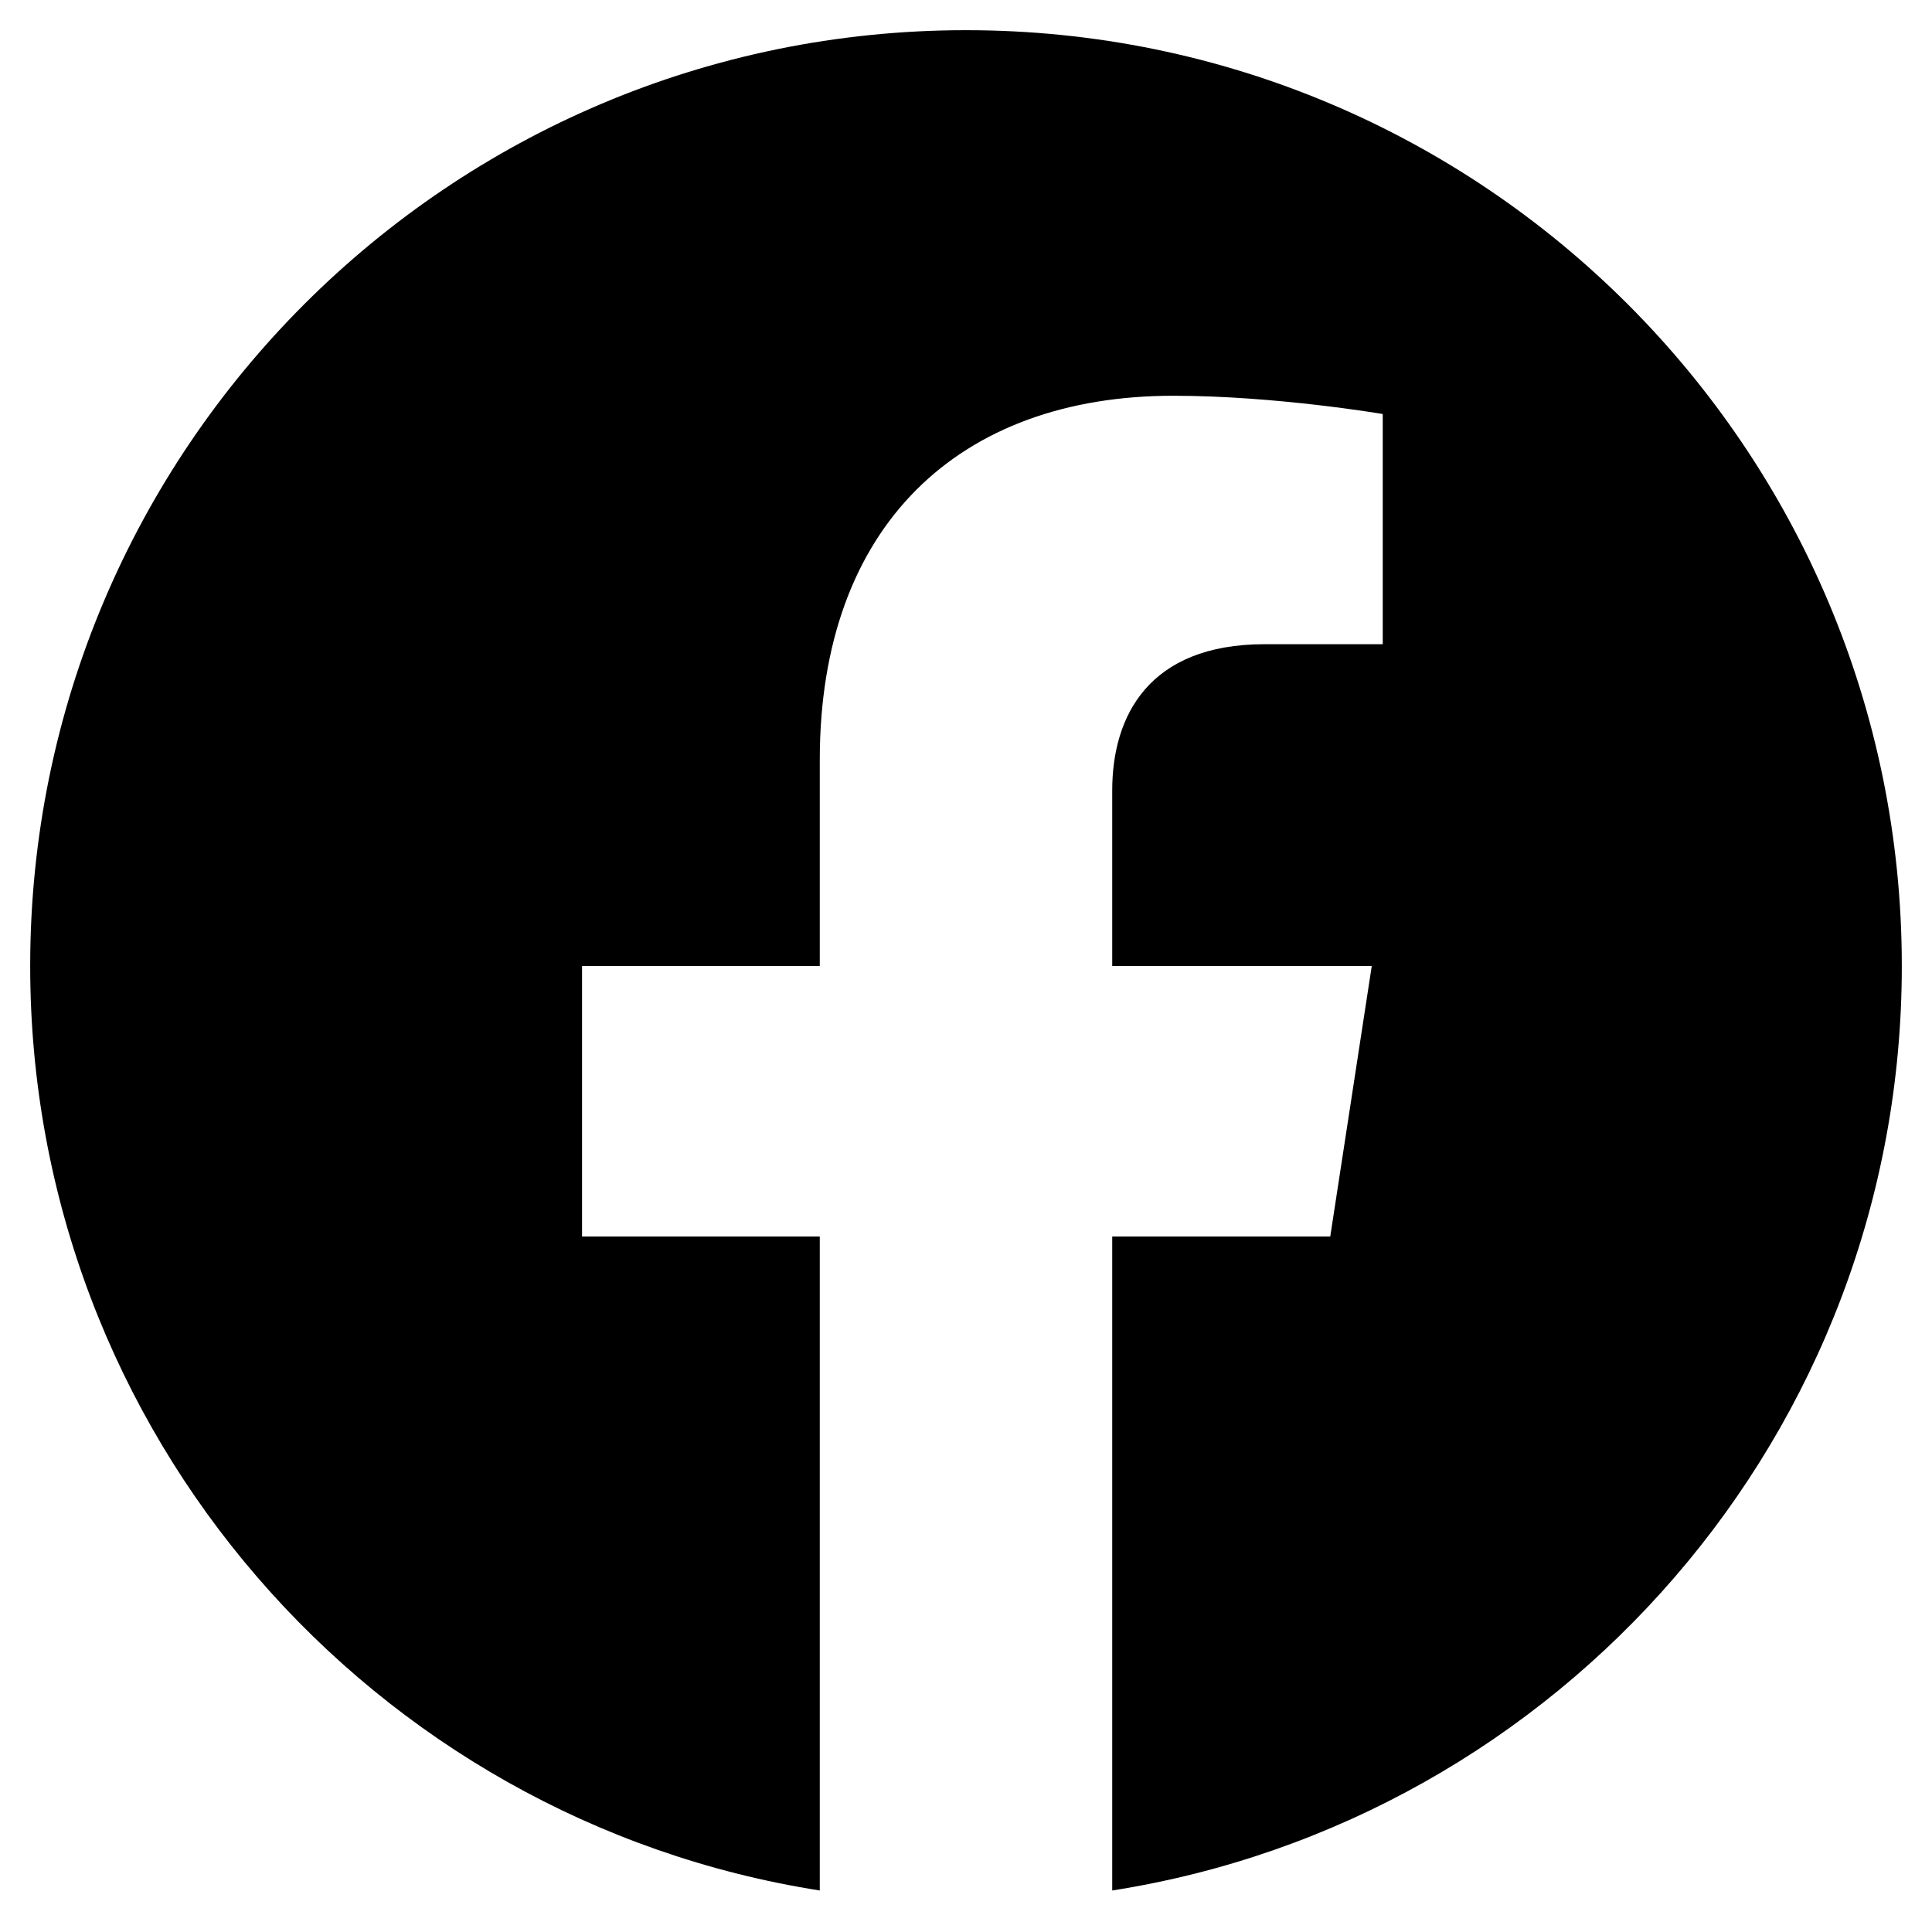
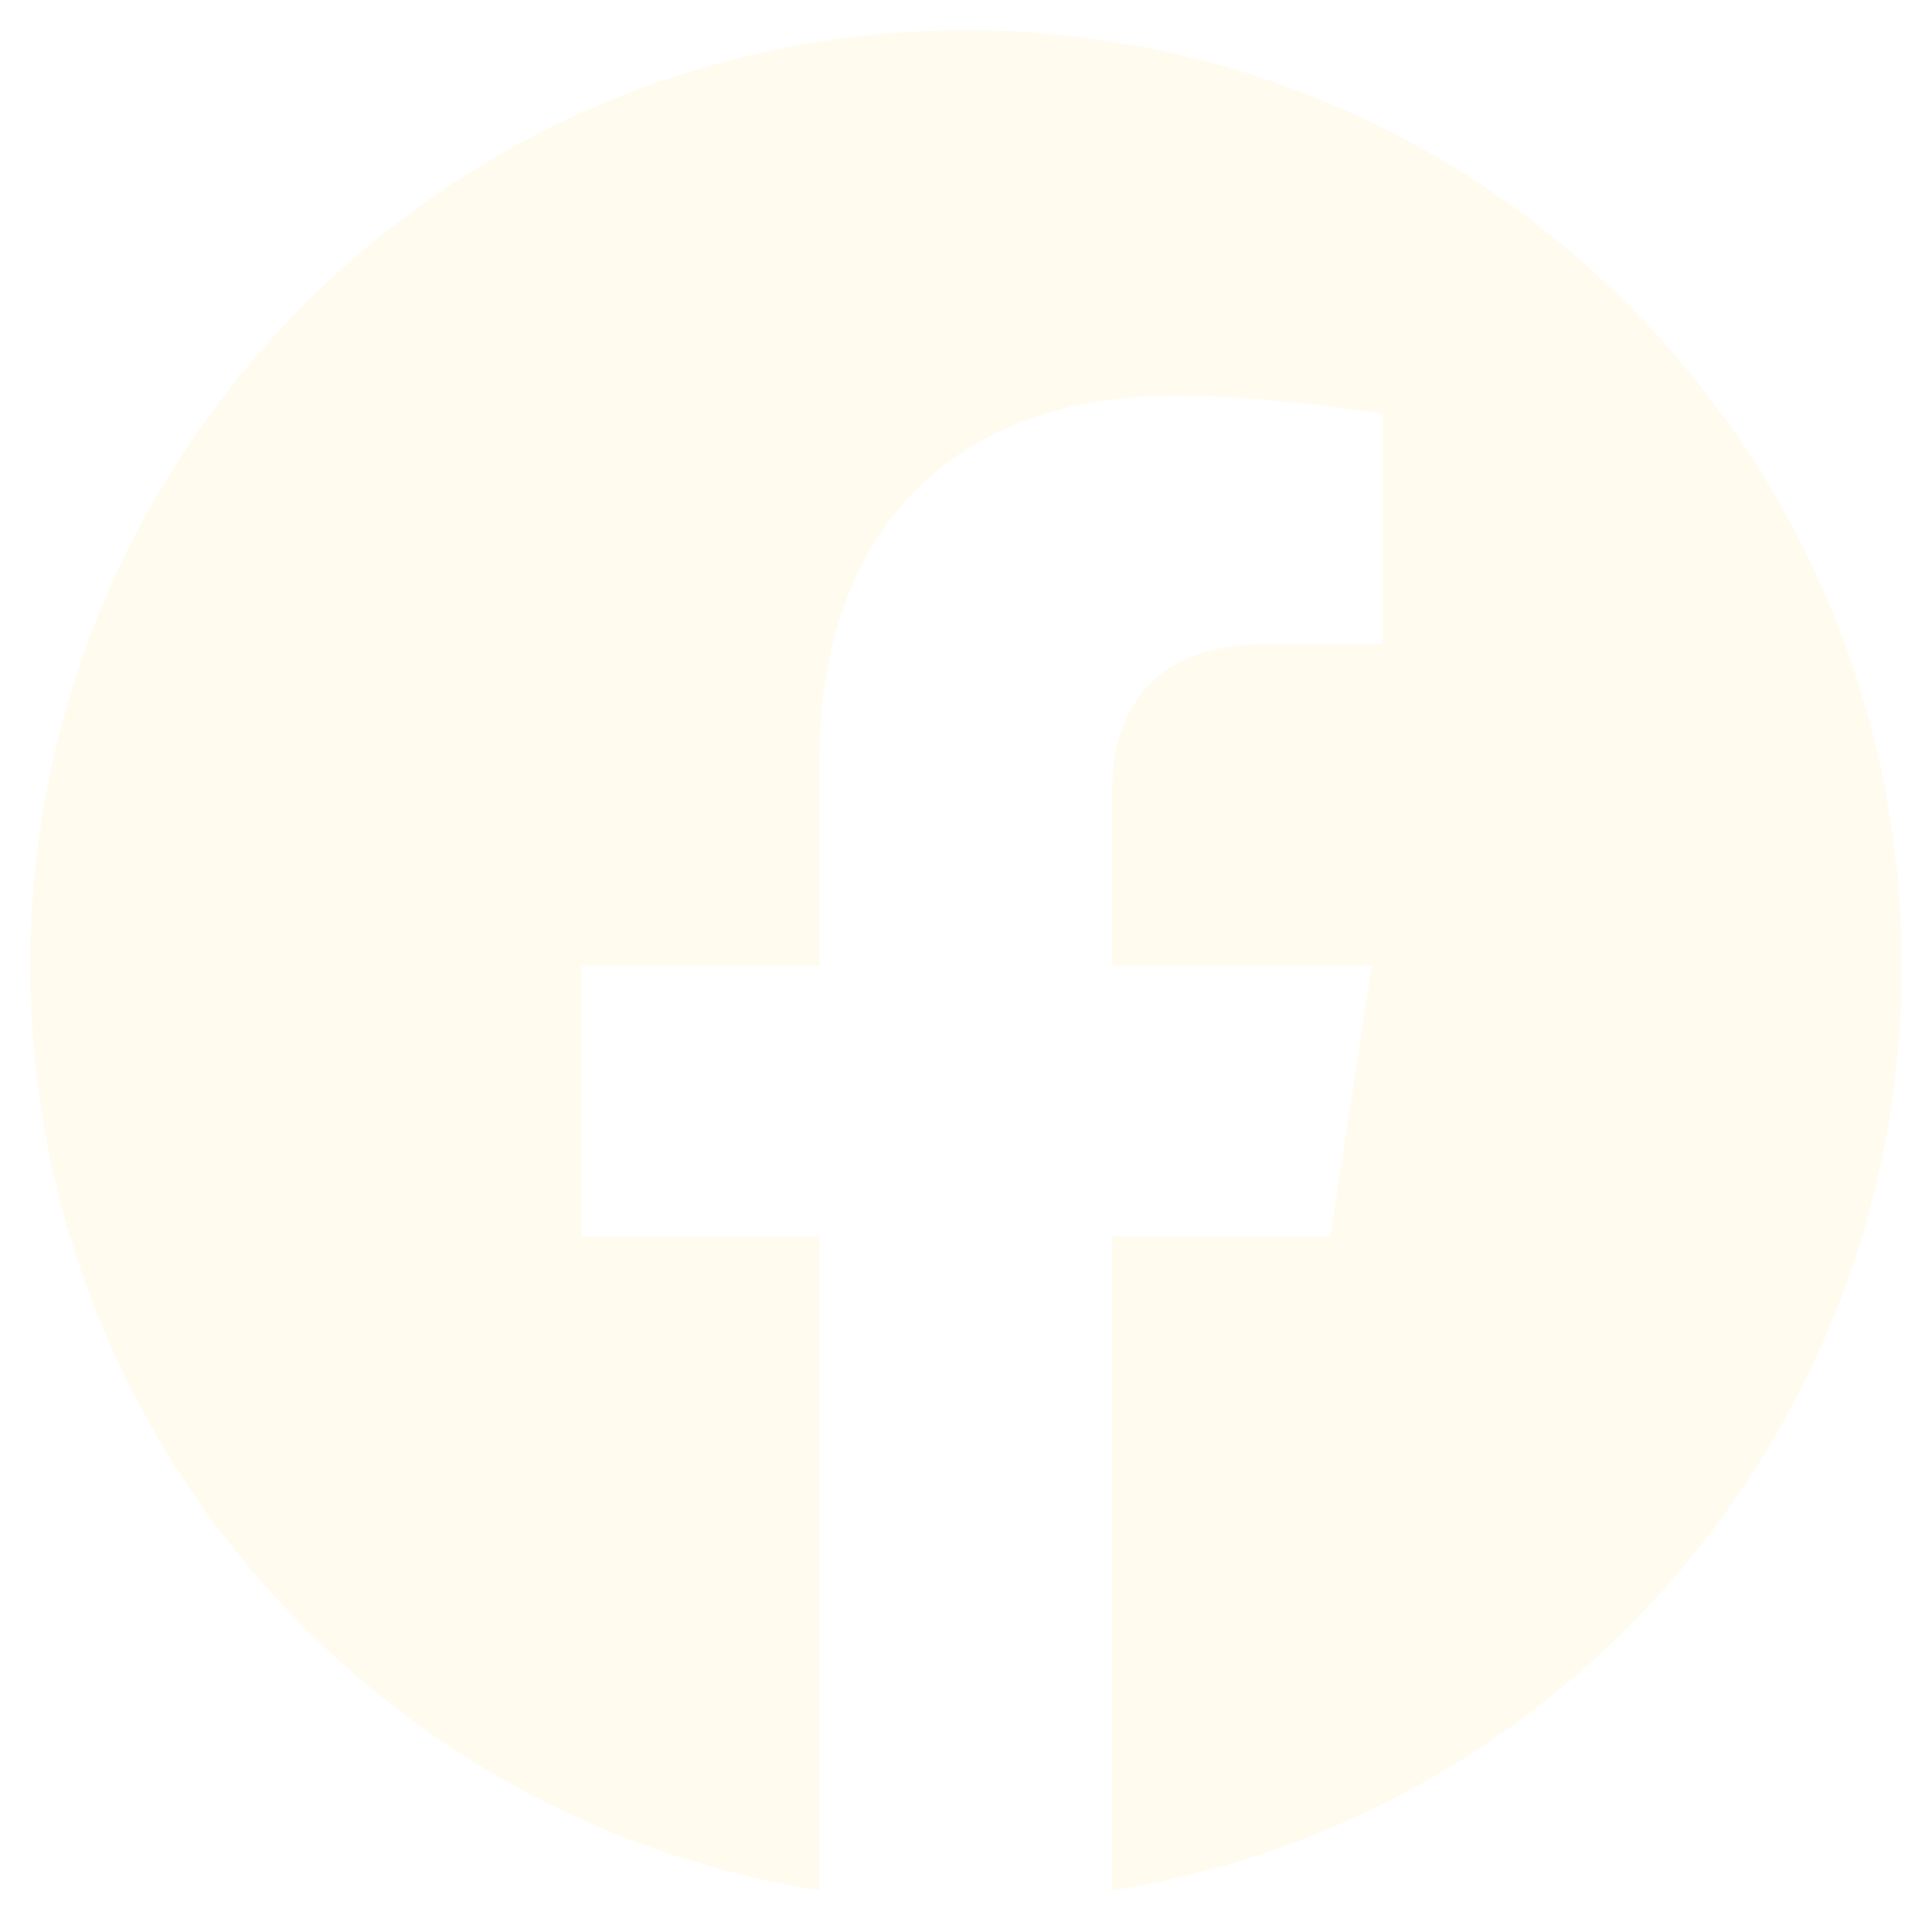
- <svg xmlns="http://www.w3.org/2000/svg" viewBox="0 0 512 512">
-   <path d="M504 256C504 119 393 8 256 8S8 119 8 256c0 123.78 90.69 226.38 209.25 245V327.69h-63V256h63v-54.64c0-62.15 37-96.48 93.67-96.48 27.14 0 55.52 4.84 55.52 4.84v61h-31.28c-30.8 0-40.41 19.12-40.41 38.73V256h68.78l-11 71.69h-57.78V501C413.31 482.38 504 379.78 504 256z" />
+ <svg xmlns="http://www.w3.org/2000/svg" version="1.1" id="Layer_1" x="0px" y="0px" viewBox="0 0 512 512" style="enable-background:new 0 0 512 512;" xml:space="preserve">
+   <style type="text/css">
+ 	.st0{fill:#FFFCEF;}
+ </style>
+   <path class="st0" d="M504,256C504,119,393,8,256,8S8,119,8,256c0,123.8,90.7,226.4,209.2,245V327.7h-63V256h63v-54.6  c0-62.2,37-96.5,93.7-96.5c27.1,0,55.5,4.8,55.5,4.8v61h-31.3c-30.8,0-40.4,19.1-40.4,38.7V256h68.8l-11,71.7h-57.8V501  C413.3,482.4,504,379.8,504,256z" />
</svg>
